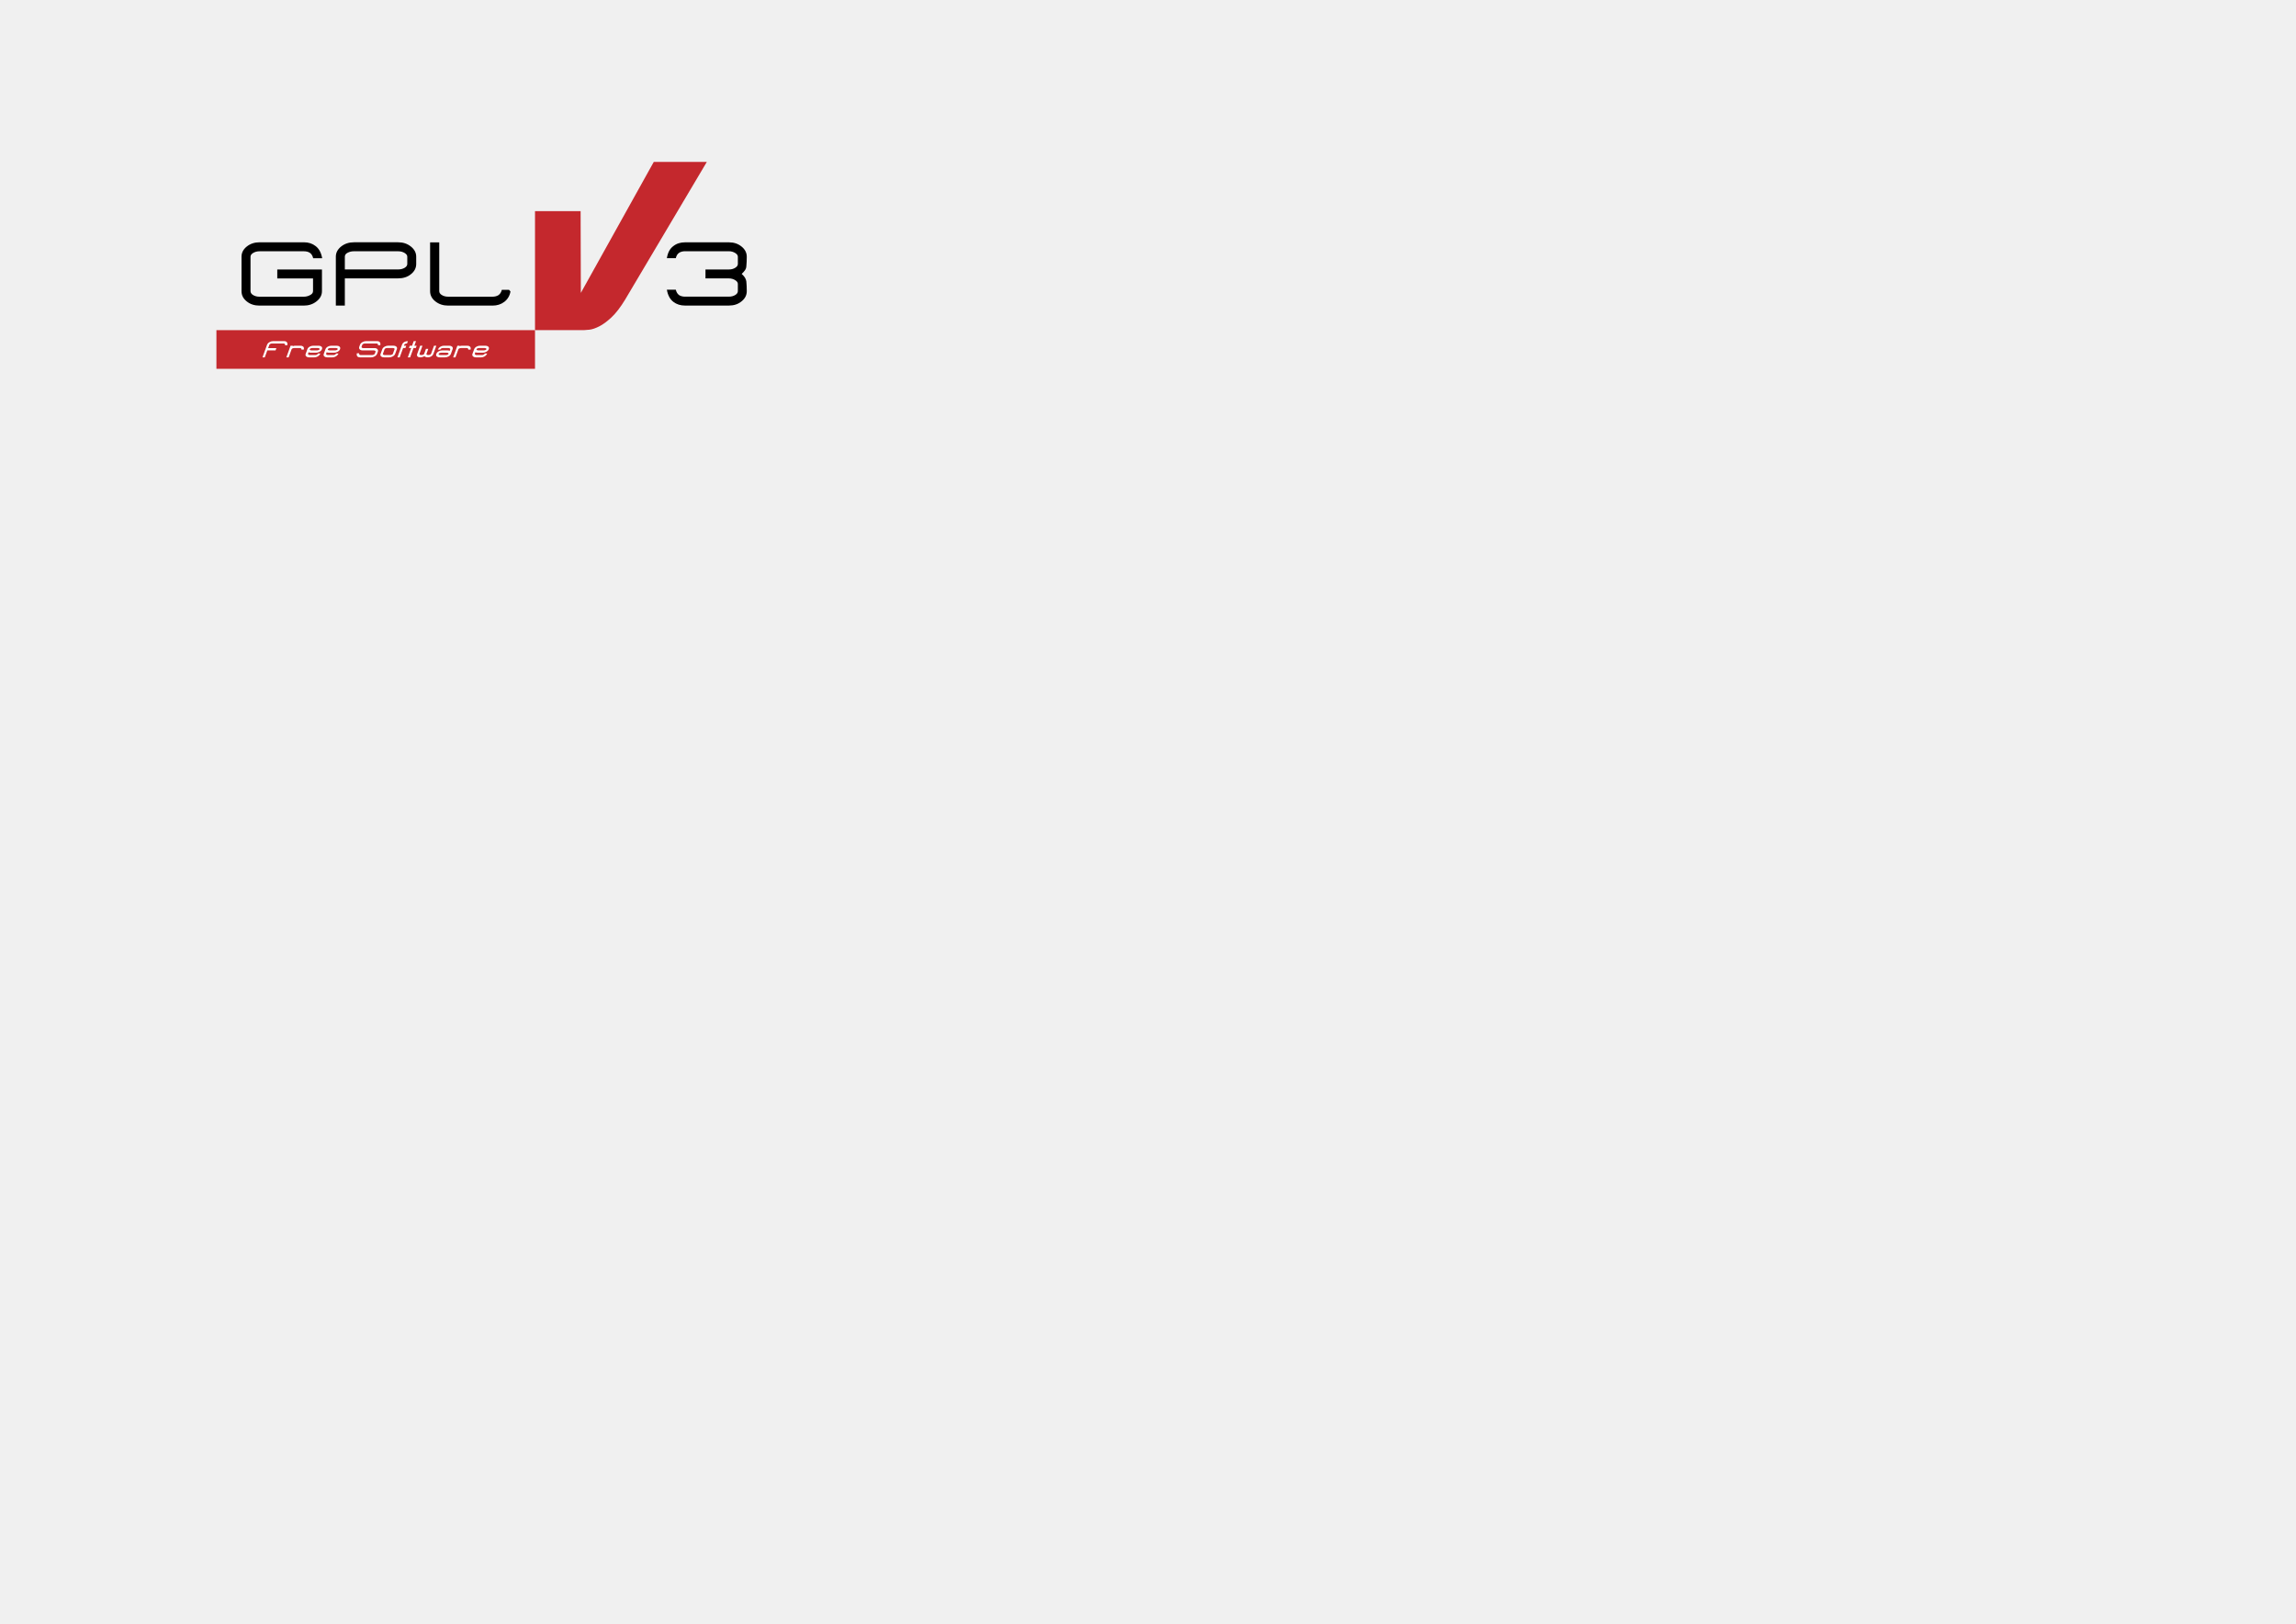
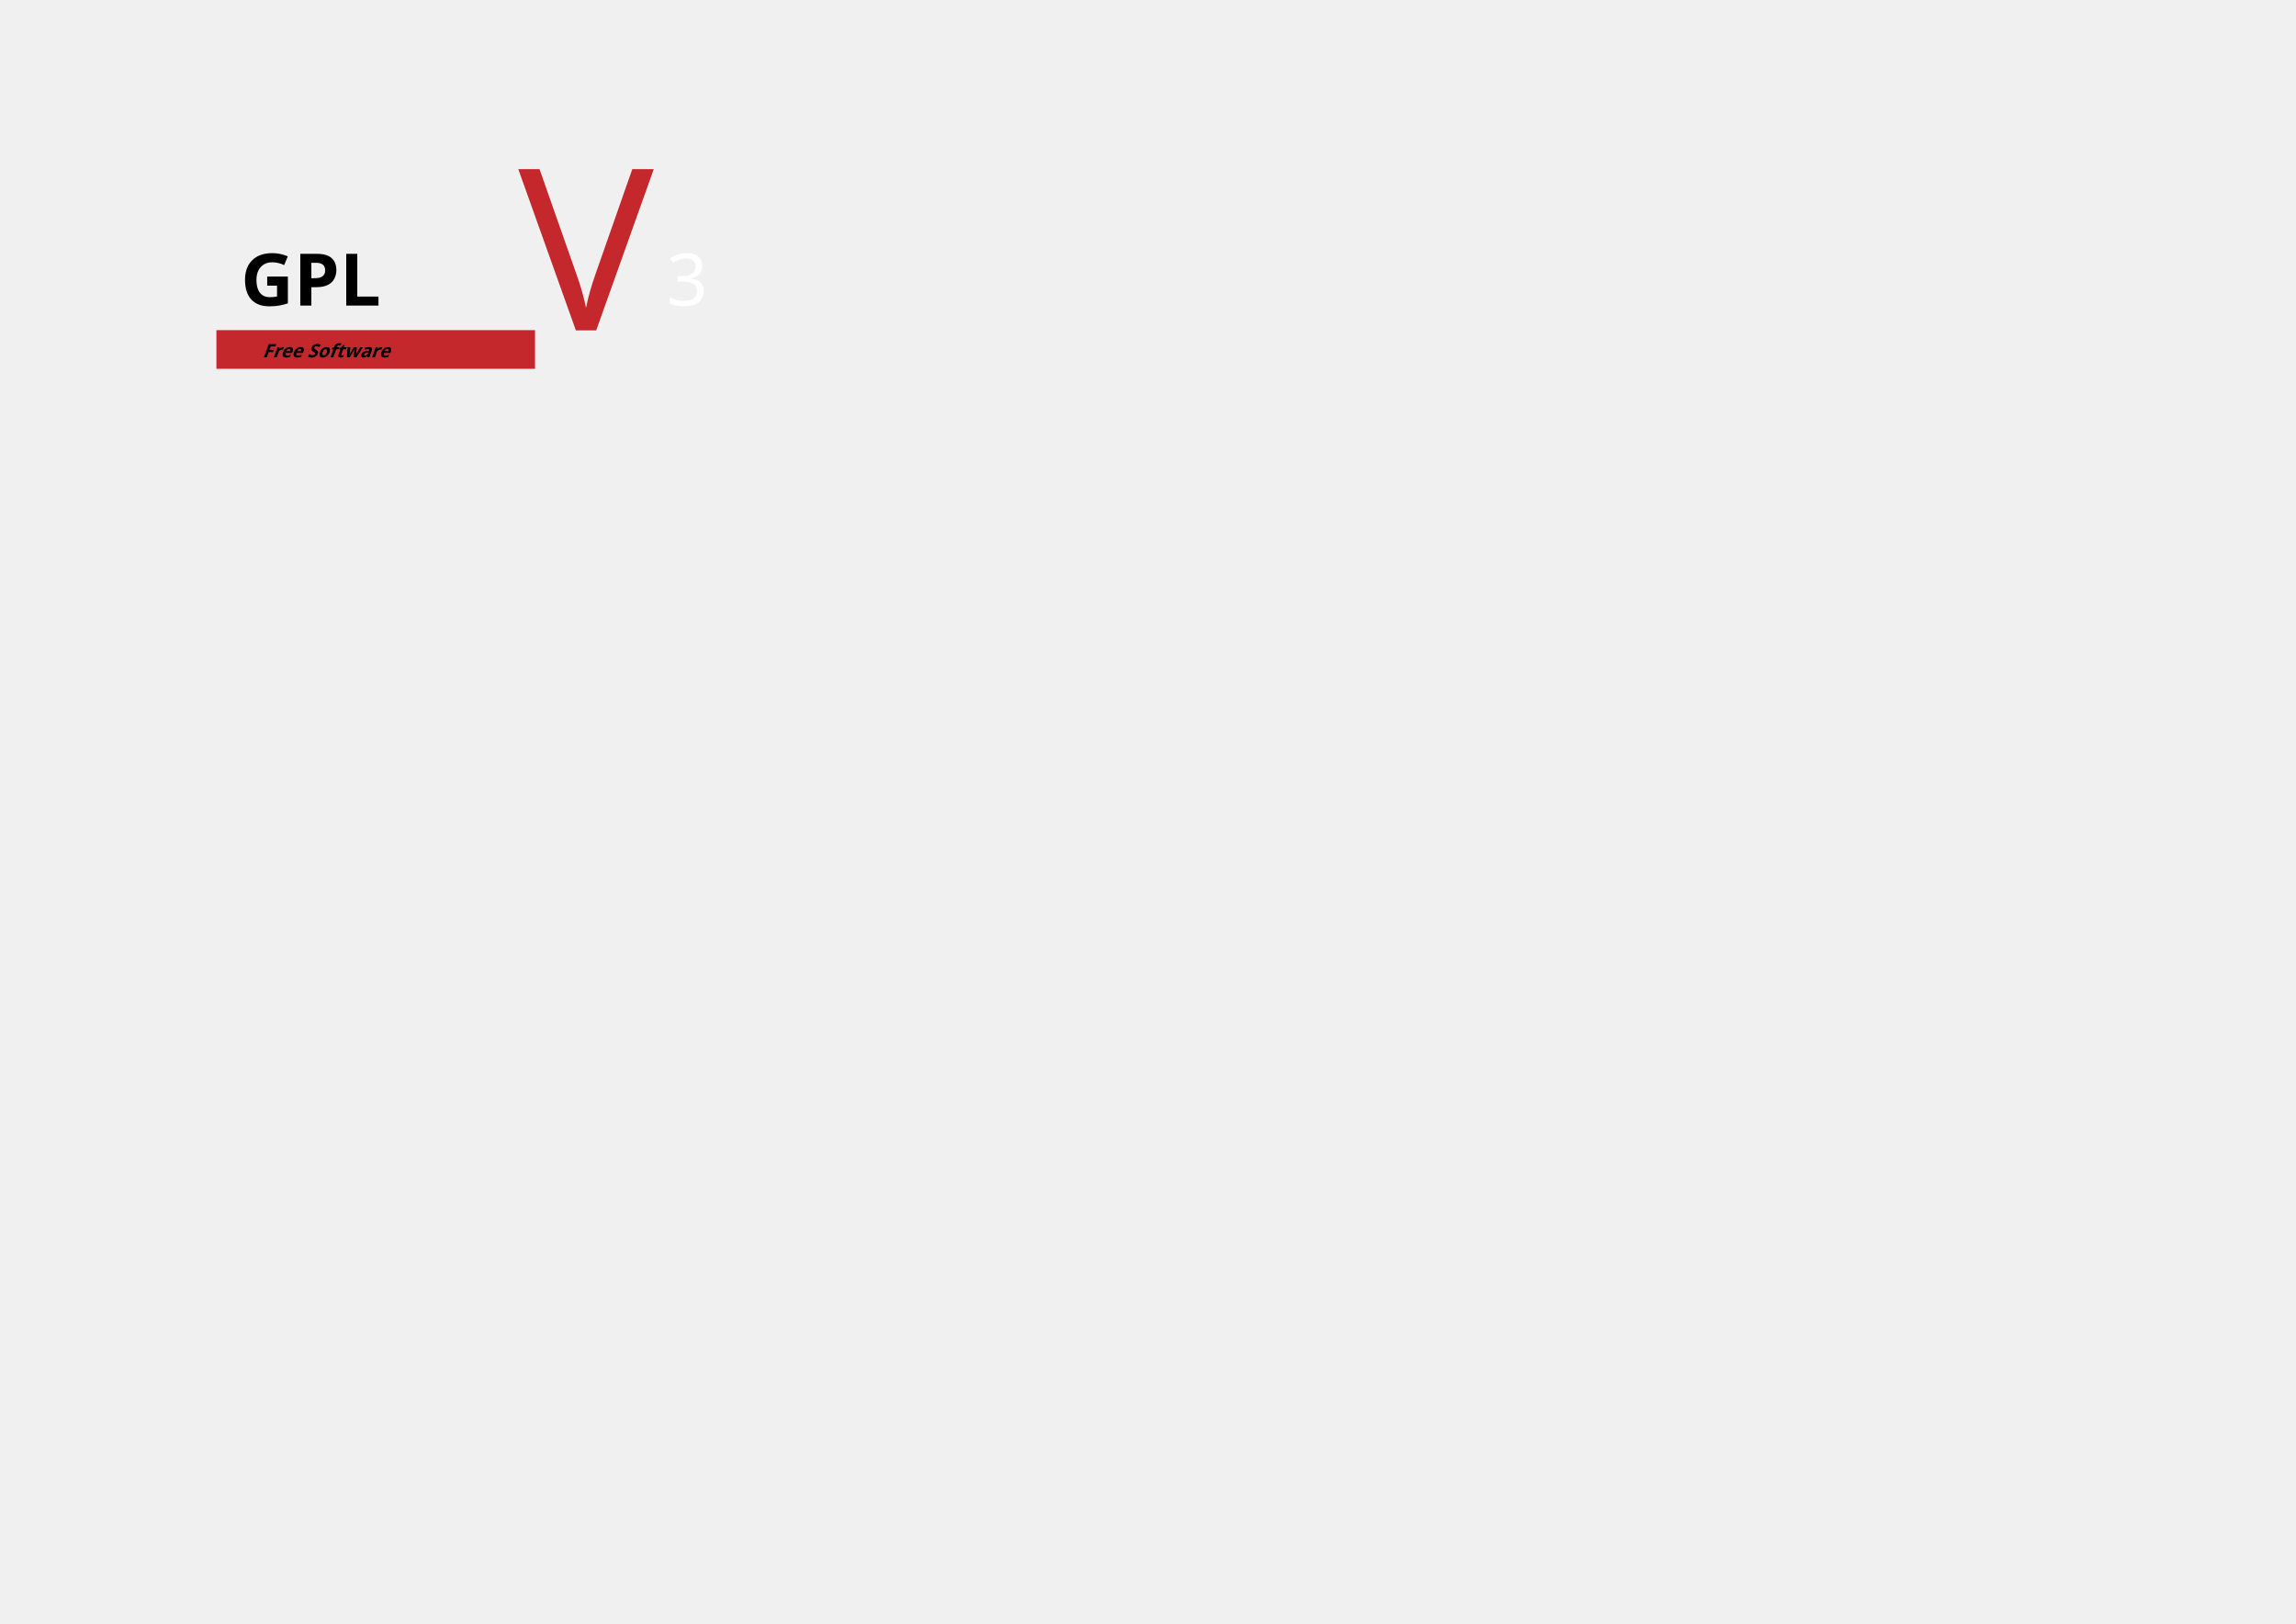
<svg xmlns="http://www.w3.org/2000/svg" xmlns:xlink="http://www.w3.org/1999/xlink" version="1.1" id="Capa_1" x="0px" y="0px" width="841.89px" height="595.28px" viewBox="0 0 841.89 595.28" enable-background="new 0 0 841.89 595.28" xml:space="preserve">
  <defs id="defs505">
    <linearGradient id="linearGradient4471">
      <stop style="stop-color:#696a6b;stop-opacity:1;" offset="0" id="stop4473" />
      <stop style="stop-color:#9b9c9e;stop-opacity:1;" offset="1" id="stop4475" />
    </linearGradient>
    <linearGradient id="linearGradient4455">
      <stop style="stop-color:#696a6b;stop-opacity:1;" offset="0" id="stop4457" />
      <stop style="stop-color:#9b9c9e;stop-opacity:1;" offset="1" id="stop4459" />
    </linearGradient>
    <linearGradient id="linearGradient4260">
      <stop style="stop-color:#911d21;stop-opacity:1;" offset="0" id="stop4262" />
      <stop style="stop-color:#c4282d;stop-opacity:1;" offset="1" id="stop4264" />
    </linearGradient>
    <linearGradient id="linearGradient4235">
      <stop style="stop-color:#592350;stop-opacity:1;" offset="0" id="stop4237" />
      <stop style="stop-color:#742e68;stop-opacity:1;" offset="1" id="stop4239" />
    </linearGradient>
    <linearGradient id="linearGradient4197">
      <stop style="stop-color:#16813d;stop-opacity:1;" offset="0" id="stop4199" />
      <stop style="stop-color:#0d4f25;stop-opacity:1;" offset="1" id="stop4201" />
    </linearGradient>
    <linearGradient id="linearGradient3598">
      <stop style="stop-color:#742e68;stop-opacity:1;" offset="0" id="stop3600" />
      <stop style="stop-color:#481c40;stop-opacity:1;" offset="1" id="stop3602" />
    </linearGradient>
    <linearGradient id="linearGradient3584">
      <stop style="stop-color:#ffffff;stop-opacity:1;" offset="0" id="stop3586" />
      <stop style="stop-color:#ffffff;stop-opacity:0;" offset="1" id="stop3588" />
    </linearGradient>
    <linearGradient id="linearGradient3542">
      <stop style="stop-color:#ffffff;stop-opacity:1;" offset="0" id="stop3544" />
      <stop style="stop-color:#ffffff;stop-opacity:0;" offset="1" id="stop3546" />
    </linearGradient>
    <linearGradient id="linearGradient3536">
      <stop style="stop-color:#ffffff;stop-opacity:1" offset="0" id="stop3538" />
      <stop style="stop-color:#ffffff;stop-opacity:0" offset="1" id="stop3540" />
    </linearGradient>
    <linearGradient id="linearGradient3530">
      <stop style="stop-color:#ffffff;stop-opacity:1" offset="0" id="stop3532" />
      <stop style="stop-color:#7f1a1d;stop-opacity:1;" offset="1" id="stop3534" />
    </linearGradient>
    <linearGradient id="linearGradient3483">
      <stop id="stop3485" offset="0" style="stop-color:#c4282d;stop-opacity:1;" />
      <stop id="stop3487" offset="1" style="stop-color:#7f1a1d;stop-opacity:1;" />
    </linearGradient>
    <linearGradient id="linearGradient3467">
      <stop style="stop-color:#000000;stop-opacity:1;" offset="0" id="stop3469" />
      <stop style="stop-color:#000000;stop-opacity:0;" offset="1" id="stop3471" />
    </linearGradient>
    <linearGradient xlink:href="#linearGradient3483" id="linearGradient3481" x1="193.679" y1="227.428" x2="192.737" y2="164.426" gradientUnits="userSpaceOnUse" />
    <linearGradient xlink:href="#linearGradient3542" id="linearGradient3548" x1="223.703" y1="167.788" x2="223.703" y2="224.781" gradientUnits="userSpaceOnUse" />
    <linearGradient xlink:href="#linearGradient3584" id="linearGradient3590" x1="234.038" y1="165.154" x2="234.352" y2="210.661" gradientUnits="userSpaceOnUse" />
    <linearGradient xlink:href="#linearGradient3483" id="linearGradient3947" gradientUnits="userSpaceOnUse" x1="193.679" y1="227.428" x2="192.737" y2="164.426" />
    <linearGradient xlink:href="#linearGradient3598" id="linearGradient3620" x1="473.955" y1="225.582" x2="473.955" y2="164.577" gradientUnits="userSpaceOnUse" />
    <linearGradient xlink:href="#linearGradient3483" id="linearGradient3883" gradientUnits="userSpaceOnUse" gradientTransform="translate(2.750707,-101.7762)" x1="138.406" y1="330.102" x2="138.406" y2="319.719" />
    <linearGradient xlink:href="#linearGradient3598" id="linearGradient3891" gradientUnits="userSpaceOnUse" x1="473.955" y1="225.582" x2="473.955" y2="164.577" />
    <linearGradient xlink:href="#linearGradient3598" id="linearGradient4005" gradientUnits="userSpaceOnUse" x1="473.955" y1="225.582" x2="473.955" y2="164.577" />
    <linearGradient xlink:href="#linearGradient3598" id="linearGradient2938" gradientUnits="userSpaceOnUse" gradientTransform="translate(16.56483,16.03877)" x1="365.683" y1="228.72" x2="365.683" y2="216.254" />
    <linearGradient xlink:href="#linearGradient4471" id="linearGradient4477" x1="664.096" y1="501.1" x2="664.096" y2="510.295" gradientUnits="userSpaceOnUse" />
    <linearGradient xlink:href="#linearGradient4471" id="linearGradient4513" gradientUnits="userSpaceOnUse" x1="664.096" y1="501.1" x2="664.096" y2="510.295" />
  </defs>
  <g id="g87" transform="translate(3.438384,-105.2146)">
    <g id="g89">
-       <path d="M 236.283,164.577 L 255.738,164.577 L 225.77,215.077 C 224.059,217.892 222.389,220.058 220.761,221.576 C 219.133,223.094 217.629,224.198 216.249,224.887 C 214.869,225.578 213.683,225.978 212.689,226.088 C 211.696,226.199 211.004,226.254 210.619,226.254 L 192.737,226.254 L 192.737,182.626 L 209.46,182.626 L 209.543,212.594 L 236.283,164.577 z" id="path91" style="fill:#c4282d" />
+       <text xml:space="preserve" style="font-style:normal;font-variant:normal;font-weight:normal;font-stretch:normal;font-size:82.787px;font-family:MicroMieps;-inkscape-font-specification:MicroMieps;display:inline;fill:#c4282d;fill-opacity:1;fill-rule:evenodd;stroke-width:125.158;paint-order:markers fill stroke" x="186.611" y="226.336" id="text509">
+         <tspan id="tspan507" x="186.611" y="226.336" style="font-style:normal;font-variant:normal;font-weight:normal;font-stretch:normal;font-family:Masque;-inkscape-font-specification:Masque;fill:#c4282d;fill-opacity:1;stroke-width:125.158">V</tspan>
+       </text>
    </g>
    <g id="g93">
      <rect x="75.919" y="226.253" width="116.818" height="14.173" id="rect95" style="fill:#c4282d" />
      <g id="g97">
-         <path d="M 101.065,231.774 C 101.101,231.525 101.058,231.353 100.934,231.258 L 100.941,231.258 C 100.827,231.172 100.663,231.129 100.444,231.129 L 96.346,231.129 C 96.101,231.129 95.874,231.185 95.666,231.298 C 95.481,231.394 95.366,231.506 95.318,231.638 L 94.883,232.834 L 97.907,232.834 L 97.602,233.67 L 94.578,233.67 L 93.648,236.225 L 92.805,236.225 L 94.475,231.638 C 94.611,231.263 94.897,230.94 95.329,230.673 C 95.749,230.416 96.191,230.286 96.652,230.286 L 100.75,230.286 C 101.185,230.286 101.508,230.407 101.721,230.646 C 101.955,230.886 102.02,231.262 101.915,231.774 L 101.065,231.774 L 101.065,231.774 z" id="path99" style="fill:#ffffff" />
-         <path d="M 107.115,233.377 C 107.132,233.142 107.061,232.981 106.903,232.895 C 106.844,232.859 106.778,232.833 106.703,232.82 C 106.628,232.807 106.55,232.8 106.469,232.8 L 104.49,232.8 C 104.291,232.8 104.093,232.838 103.898,232.916 C 103.672,233.002 103.536,233.11 103.488,233.242 L 102.402,236.225 L 101.559,236.225 L 103.11,231.964 L 103.953,231.964 L 103.889,232.14 C 104.056,232.077 104.211,232.032 104.356,232.004 C 104.499,231.977 104.644,231.963 104.789,231.963 L 106.773,231.963 C 107.149,231.963 107.456,232.058 107.695,232.248 C 107.982,232.479 108.067,232.855 107.95,233.376 L 107.115,233.376 L 107.115,233.377 z" id="path101" style="fill:#ffffff" />
-         <path d="M 114.616,233.228 C 114.472,233.623 114.16,233.946 113.678,234.2 C 113.281,234.408 112.877,234.512 112.47,234.512 L 110.491,234.512 C 110.36,234.512 110.238,234.502 110.123,234.479 C 110.009,234.457 109.871,234.414 109.708,234.35 L 109.5,234.92 L 109.495,234.934 C 109.465,235.052 109.536,235.159 109.705,235.254 C 109.777,235.304 109.853,235.338 109.932,235.36 C 110.011,235.38 110.092,235.39 110.172,235.39 L 112.151,235.39 C 112.232,235.39 112.315,235.383 112.399,235.37 C 112.484,235.356 112.568,235.33 112.654,235.295 C 112.875,235.208 113.063,235.047 113.217,234.812 L 114.052,234.812 C 113.792,235.328 113.435,235.702 112.979,235.934 C 112.605,236.128 112.228,236.226 111.847,236.226 L 109.869,236.226 C 109.488,236.226 109.169,236.127 108.911,235.927 C 108.589,235.677 108.502,235.349 108.65,234.942 L 109.271,233.236 C 109.418,232.832 109.724,232.511 110.187,232.27 C 110.577,232.066 110.988,231.965 111.419,231.965 L 113.397,231.965 C 113.814,231.965 114.145,232.062 114.392,232.257 C 114.69,232.497 114.765,232.82 114.616,233.228 z M 113.768,233.242 C 113.808,233.134 113.768,233.038 113.648,232.957 C 113.519,232.853 113.331,232.801 113.087,232.801 L 111.116,232.801 C 110.944,232.801 110.748,232.839 110.531,232.917 C 110.302,232.999 110.164,233.105 110.116,233.236 C 110.07,233.362 110.128,233.469 110.291,233.555 C 110.438,233.637 110.607,233.677 110.797,233.677 L 112.776,233.677 C 113.011,233.677 113.233,233.628 113.442,233.528 C 113.619,233.446 113.729,233.351 113.768,233.242 z" id="path103" style="fill:#ffffff" />
-         <path d="M 121.25,233.228 C 121.106,233.623 120.794,233.946 120.312,234.2 C 119.915,234.408 119.511,234.512 119.104,234.512 L 117.126,234.512 C 116.994,234.512 116.873,234.502 116.757,234.479 C 116.643,234.457 116.505,234.414 116.343,234.35 L 116.135,234.92 L 116.13,234.934 C 116.1,235.052 116.17,235.159 116.339,235.254 C 116.412,235.304 116.487,235.338 116.566,235.36 C 116.645,235.38 116.726,235.39 116.806,235.39 L 118.785,235.39 C 118.866,235.39 118.949,235.383 119.033,235.37 C 119.118,235.356 119.203,235.33 119.288,235.295 C 119.509,235.208 119.697,235.047 119.851,234.812 L 120.686,234.812 C 120.426,235.328 120.069,235.702 119.613,235.934 C 119.239,236.128 118.862,236.226 118.481,236.226 L 116.502,236.226 C 116.122,236.226 115.802,236.127 115.544,235.927 C 115.222,235.677 115.135,235.349 115.284,234.942 L 115.905,233.236 C 116.052,232.832 116.358,232.511 116.822,232.27 C 117.212,232.066 117.623,231.965 118.053,231.965 L 120.032,231.965 C 120.448,231.965 120.78,232.062 121.026,232.257 C 121.324,232.497 121.398,232.82 121.25,233.228 z M 120.402,233.242 C 120.442,233.134 120.401,233.038 120.281,232.957 C 120.152,232.853 119.964,232.801 119.72,232.801 L 117.749,232.801 C 117.577,232.801 117.381,232.839 117.164,232.917 C 116.935,232.999 116.797,233.105 116.749,233.236 C 116.703,233.362 116.762,233.469 116.925,233.555 C 117.072,233.637 117.241,233.677 117.431,233.677 L 119.409,233.677 C 119.644,233.677 119.866,233.628 120.075,233.528 C 120.253,233.446 120.362,233.351 120.402,233.242 z" id="path105" style="fill:#ffffff" />
-         <path d="M 133.99,235.845 C 133.586,236.098 133.15,236.225 132.684,236.225 L 128.572,236.225 C 128.141,236.225 127.819,236.109 127.604,235.878 C 127.373,235.629 127.308,235.249 127.408,234.737 L 128.244,234.737 C 128.215,234.977 128.261,235.149 128.382,235.253 L 128.375,235.253 C 128.497,235.343 128.664,235.389 128.876,235.389 L 132.988,235.389 C 133.228,235.389 133.452,235.332 133.66,235.22 C 133.85,235.119 133.97,235.005 134.018,234.873 L 134.265,234.193 C 134.313,234.062 134.278,233.946 134.16,233.846 C 134.035,233.733 133.848,233.676 133.604,233.676 L 129.499,233.676 C 129.038,233.676 128.691,233.55 128.462,233.296 C 128.218,233.032 128.166,232.708 128.308,232.317 L 128.556,231.637 C 128.692,231.262 128.978,230.939 129.41,230.672 C 129.83,230.415 130.272,230.285 130.733,230.285 L 134.845,230.285 C 135.276,230.285 135.595,230.406 135.807,230.645 C 136.041,230.885 136.107,231.261 136.001,231.773 L 135.166,231.773 C 135.194,231.533 135.148,231.36 135.026,231.257 L 135.033,231.257 C 134.92,231.171 134.754,231.128 134.537,231.128 L 130.425,231.128 C 130.18,231.128 129.951,231.184 129.738,231.297 C 129.553,231.393 129.438,231.505 129.39,231.637 L 129.142,232.317 C 129.092,232.453 129.124,232.571 129.238,232.671 C 129.363,232.784 129.552,232.84 129.801,232.84 L 133.913,232.84 C 134.379,232.84 134.723,232.967 134.942,233.221 C 135.185,233.488 135.237,233.811 135.098,234.193 L 134.851,234.873 C 134.714,235.258 134.426,235.583 133.99,235.845 z" id="path107" style="fill:#ffffff" />
-         <path d="M 140.523,235.913 C 140.13,236.121 139.727,236.225 139.315,236.225 L 137.336,236.225 C 136.933,236.225 136.606,236.123 136.354,235.92 C 136.049,235.67 135.972,235.343 136.118,234.941 L 136.739,233.235 C 136.883,232.84 137.195,232.517 137.678,232.263 C 138.075,232.055 138.48,231.951 138.892,231.951 L 140.871,231.951 C 141.26,231.951 141.58,232.048 141.831,232.243 C 142.146,232.497 142.231,232.825 142.084,233.228 L 141.461,234.941 C 141.318,235.334 141.006,235.659 140.523,235.913 z M 141.241,233.228 C 141.287,233.101 141.229,232.996 141.066,232.908 C 140.927,232.831 140.759,232.793 140.565,232.793 L 138.586,232.793 C 138.387,232.793 138.192,232.829 138.003,232.901 C 137.771,232.992 137.631,233.1 137.585,233.227 L 136.96,234.947 C 136.914,235.074 136.972,235.18 137.135,235.266 C 137.282,235.347 137.449,235.388 137.635,235.388 L 139.619,235.388 C 139.709,235.388 139.802,235.379 139.901,235.361 C 139.998,235.342 140.097,235.314 140.197,235.272 C 140.429,235.182 140.569,235.071 140.617,234.94 L 141.241,233.228 z" id="path109" style="fill:#ffffff" />
-         <path d="M 144.375,232.8 L 143.128,236.225 L 142.285,236.225 L 143.981,231.563 C 144.127,231.164 144.399,230.845 144.8,230.604 C 145.152,230.396 145.592,230.292 146.123,230.292 L 145.824,231.115 C 145.493,231.164 145.253,231.228 145.101,231.304 C 144.951,231.382 144.859,231.469 144.824,231.563 L 144.678,231.964 L 145.52,231.964 L 145.216,232.8 L 144.375,232.8 z" id="path111" style="fill:#ffffff" />
-         <path d="M 148.193,232.8 L 146.946,236.225 L 146.097,236.225 L 147.344,232.8 L 146.508,232.8 L 146.812,231.964 L 147.648,231.964 L 148.259,230.286 L 149.108,230.286 L 148.497,231.964 L 149.34,231.964 L 149.036,232.8 L 148.193,232.8 z" id="path113" style="fill:#ffffff" />
-         <path d="M 154.629,235.898 C 154.272,236.111 153.867,236.218 153.419,236.218 C 153.175,236.218 152.946,236.183 152.736,236.115 C 152.525,236.047 152.346,235.941 152.198,235.796 C 151.944,235.937 151.682,236.043 151.413,236.115 C 151.144,236.188 150.887,236.224 150.642,236.224 C 150.211,236.224 149.89,236.12 149.676,235.912 C 149.44,235.676 149.397,235.352 149.547,234.94 L 150.63,231.963 L 151.473,231.963 L 150.387,234.946 C 150.341,235.073 150.38,235.176 150.504,235.258 C 150.641,235.344 150.831,235.387 151.075,235.387 C 151.324,235.387 151.544,235.344 151.734,235.258 C 151.921,235.181 152.038,235.075 152.088,234.94 L 152.756,233.105 L 153.599,233.105 L 152.929,234.947 C 152.881,235.079 152.921,235.18 153.049,235.253 C 153.185,235.339 153.371,235.382 153.607,235.382 C 153.86,235.382 154.082,235.339 154.272,235.253 C 154.46,235.176 154.574,235.074 154.621,234.947 L 155.707,231.964 L 156.557,231.964 L 155.474,234.941 C 155.33,235.339 155.047,235.659 154.629,235.898 z" id="path115" style="fill:#ffffff" />
-         <path d="M 160.977,235.92 C 160.581,236.124 160.173,236.225 159.751,236.225 L 157.773,236.225 C 157.347,236.225 157.011,236.126 156.768,235.926 C 156.474,235.69 156.4,235.367 156.551,234.954 C 156.696,234.556 157.008,234.234 157.487,233.989 C 157.884,233.781 158.29,233.676 158.701,233.676 L 160.68,233.676 C 160.807,233.676 160.927,233.689 161.041,233.711 C 161.156,233.733 161.293,233.776 161.456,233.84 L 161.666,233.262 C 161.693,233.14 161.626,233.032 161.466,232.936 C 161.322,232.846 161.167,232.8 161,232.8 L 159.022,232.8 C 158.937,232.8 158.851,232.807 158.767,232.82 C 158.683,232.834 158.598,232.86 158.512,232.895 C 158.291,232.981 158.103,233.143 157.95,233.377 L 157.114,233.377 C 157.379,232.861 157.735,232.487 158.182,232.256 C 158.557,232.061 158.935,231.964 159.321,231.964 L 161.305,231.964 C 161.694,231.964 162.015,232.061 162.265,232.256 C 162.583,232.501 162.668,232.829 162.518,233.241 L 161.897,234.947 C 161.747,235.352 161.441,235.675 160.977,235.92 z M 161.049,234.954 C 161.095,234.828 161.037,234.721 160.873,234.635 C 160.726,234.553 160.56,234.512 160.374,234.512 L 158.395,234.512 C 158.164,234.512 157.94,234.563 157.723,234.663 C 157.544,234.744 157.435,234.839 157.395,234.948 C 157.353,235.061 157.391,235.158 157.505,235.24 C 157.642,235.339 157.83,235.389 158.07,235.389 L 160.054,235.389 C 160.249,235.389 160.441,235.353 160.63,235.28 C 160.864,235.19 161.002,235.082 161.049,234.954 z" id="path117" style="fill:#ffffff" />
-         <path d="M 168.276,233.377 C 168.293,233.142 168.222,232.981 168.064,232.895 C 168.005,232.859 167.939,232.833 167.864,232.82 C 167.789,232.807 167.711,232.8 167.63,232.8 L 165.652,232.8 C 165.453,232.8 165.255,232.838 165.059,232.916 C 164.833,233.002 164.697,233.11 164.649,233.242 L 163.563,236.225 L 162.72,236.225 L 164.271,231.964 L 165.114,231.964 L 165.05,232.14 C 165.217,232.077 165.373,232.032 165.517,232.004 C 165.661,231.977 165.805,231.963 165.95,231.963 L 167.934,231.963 C 168.31,231.963 168.617,232.058 168.856,232.248 C 169.143,232.479 169.228,232.855 169.111,233.376 L 168.276,233.376 L 168.276,233.377 z" id="path119" style="fill:#ffffff" />
-         <path d="M 175.777,233.228 C 175.633,233.623 175.321,233.946 174.839,234.2 C 174.442,234.408 174.038,234.512 173.631,234.512 L 171.653,234.512 C 171.521,234.512 171.4,234.502 171.284,234.479 C 171.17,234.457 171.032,234.414 170.869,234.35 L 170.661,234.92 L 170.656,234.934 C 170.627,235.052 170.697,235.159 170.866,235.254 C 170.938,235.304 171.014,235.338 171.093,235.36 C 171.172,235.38 171.253,235.39 171.333,235.39 L 173.312,235.39 C 173.393,235.39 173.476,235.383 173.56,235.37 C 173.645,235.356 173.73,235.33 173.815,235.295 C 174.036,235.208 174.224,235.047 174.378,234.812 L 175.213,234.812 C 174.953,235.328 174.596,235.702 174.14,235.934 C 173.766,236.128 173.389,236.226 173.008,236.226 L 171.029,236.226 C 170.648,236.226 170.329,236.127 170.071,235.927 C 169.749,235.677 169.662,235.349 169.81,234.942 L 170.431,233.236 C 170.578,232.832 170.884,232.511 171.347,232.27 C 171.738,232.066 172.148,231.965 172.579,231.965 L 174.558,231.965 C 174.974,231.965 175.306,232.062 175.552,232.257 C 175.852,232.497 175.926,232.82 175.777,233.228 z M 174.929,233.242 C 174.969,233.134 174.929,233.038 174.809,232.957 C 174.68,232.853 174.492,232.801 174.248,232.801 L 172.277,232.801 C 172.105,232.801 171.909,232.839 171.692,232.917 C 171.463,232.999 171.325,233.105 171.277,233.236 C 171.231,233.362 171.29,233.469 171.453,233.555 C 171.6,233.637 171.769,233.677 171.959,233.677 L 173.937,233.677 C 174.172,233.677 174.394,233.628 174.603,233.528 C 174.781,233.446 174.89,233.351 174.929,233.242 z" id="path121" style="fill:#ffffff" />
+         <text xml:space="preserve" style="font-weight:bold;font-size:6.78px;font-family:MicroMieps;-inkscape-font-specification:'MicroMieps Bold';fill-rule:evenodd;stroke-width:10.25;paint-order:markers fill stroke" x="143.979" y="130.691" id="text357" transform="matrix(0.9975587,0,-0.3630818,1.002447,-3.438384,105.2146)">
+           <tspan id="tspan355" x="143.979" y="130.691" style="stroke-width:10.25">Free Software</tspan>
+         </text>
      </g>
    </g>
    <g id="g123">
-       <path d="M 112.576,215.739 C 111.289,216.748 109.734,217.253 107.91,217.253 L 91.716,217.253 C 89.874,217.253 88.337,216.757 87.104,215.766 C 85.781,214.739 85.12,213.473 85.12,211.968 L 85.12,199.325 C 85.12,197.856 85.781,196.599 87.104,195.554 C 88.391,194.545 89.947,194.04 91.77,194.04 L 107.992,194.04 C 109.69,194.04 111.129,194.509 112.309,195.448 C 113.542,196.386 114.337,197.865 114.695,199.884 L 111.397,199.884 C 111.165,198.91 110.727,198.228 110.083,197.839 C 109.529,197.503 108.823,197.335 107.965,197.335 L 91.77,197.335 C 90.804,197.335 89.982,197.557 89.303,197.999 C 88.714,198.371 88.418,198.813 88.418,199.327 L 88.418,211.97 C 88.418,212.501 88.713,212.962 89.303,213.351 L 89.277,213.325 C 89.938,213.768 90.752,213.989 91.717,213.989 L 107.912,213.989 C 108.752,213.989 109.502,213.812 110.164,213.458 C 110.951,213.086 111.344,212.582 111.344,211.944 L 111.344,207.296 L 98.231,207.296 L 98.231,204.029 L 114.614,204.029 L 114.614,211.97 C 114.614,213.438 113.934,214.694 112.576,215.739 z" id="path125" />
-       <path d="M 147.191,205.779 C 145.958,206.771 144.411,207.266 142.552,207.266 L 123.005,207.266 L 123.005,217.252 L 119.707,217.252 L 119.707,199.324 C 119.707,197.855 120.368,196.598 121.691,195.553 C 122.978,194.544 124.533,194.039 126.357,194.039 L 142.552,194.039 C 144.357,194.039 145.895,194.544 147.164,195.553 C 148.505,196.598 149.175,197.855 149.175,199.324 L 149.175,201.98 C 149.175,203.486 148.514,204.752 147.191,205.779 z M 145.904,199.325 C 145.904,198.83 145.6,198.387 144.992,197.997 C 144.312,197.555 143.499,197.333 142.552,197.333 L 126.33,197.333 C 125.508,197.333 124.766,197.501 124.104,197.837 C 123.371,198.174 123.005,198.67 123.005,199.324 L 123.005,204 L 142.552,204 C 143.499,204 144.312,203.788 144.992,203.362 C 145.599,202.973 145.904,202.512 145.904,201.981 L 145.904,199.325 z" id="path127" />
-       <path d="M 183.737,212.074 C 183.469,213.65 182.718,214.916 181.485,215.872 C 180.287,216.792 178.839,217.253 177.142,217.253 L 160.92,217.253 C 159.097,217.253 157.55,216.757 156.281,215.766 C 154.941,214.739 154.27,213.473 154.27,211.968 L 154.27,194.067 L 157.622,194.067 L 157.622,211.968 C 157.622,212.499 157.917,212.96 158.507,213.349 L 158.481,213.323 C 159.142,213.766 159.955,213.987 160.921,213.987 L 177.143,213.987 C 177.965,213.987 178.68,213.81 179.288,213.456 L 179.261,213.456 C 179.905,213.067 180.342,212.403 180.575,211.464 L 183.202,211.464 L 183.737,212.074 z" id="path129" />
+       <text xml:space="preserve" style="font-style:normal;font-variant:normal;font-weight:bold;font-stretch:normal;font-size:26.687px;font-family:MicroMieps;-inkscape-font-specification:'MicroMieps Bold';display:inline;fill-rule:evenodd;stroke-width:40.346;paint-order:markers fill stroke" x="84.454" y="218.276" id="text358" transform="scale(1.00471,0.9953118)">
+         <tspan id="tspan356" x="84.454" y="218.276" style="stroke-width:40.346">GPL</tspan>
+       </text>
    </g>
-     <g id="g131">
-       <path d="M 270.385,211.954 C 270.385,213.459 269.721,214.725 268.393,215.752 C 267.171,216.744 265.648,217.239 263.825,217.239 L 247.757,217.239 C 246.075,217.239 244.65,216.787 243.481,215.885 C 242.224,214.911 241.427,213.424 241.09,211.423 L 244.357,211.423 C 244.587,212.361 245.012,213.034 245.632,213.442 L 245.605,213.442 C 246.207,213.796 246.924,213.973 247.756,213.973 L 263.824,213.973 C 264.744,213.973 265.541,213.76 266.215,213.335 C 266.817,212.946 267.118,212.485 267.118,211.954 L 267.118,209.298 C 267.118,208.803 266.817,208.36 266.215,207.97 C 265.507,207.51 264.701,207.279 263.798,207.279 L 255.246,207.279 L 255.246,204.012 L 263.825,204.012 C 264.763,204.012 265.56,203.791 266.216,203.348 C 266.818,202.959 267.119,202.507 267.119,201.994 L 267.119,199.338 C 267.119,198.842 266.818,198.4 266.216,198.01 C 265.508,197.55 264.702,197.32 263.799,197.32 L 247.757,197.32 C 246.943,197.32 246.234,197.497 245.632,197.851 L 245.658,197.851 C 245.021,198.223 244.587,198.896 244.357,199.87 L 241.09,199.87 C 241.409,197.851 242.188,196.382 243.427,195.461 C 244.595,194.523 246.038,194.054 247.756,194.054 L 263.824,194.054 C 265.612,194.054 267.135,194.55 268.392,195.541 C 269.72,196.586 270.384,197.852 270.384,199.339 C 270.384,200.631 270.331,201.809 270.225,202.871 C 270.189,203.402 270.013,203.89 269.694,204.332 C 269.552,204.527 269.389,204.73 269.203,204.943 C 269.017,205.156 268.791,205.386 268.526,205.633 C 269.039,206.111 269.429,206.554 269.694,206.961 C 269.995,207.457 270.172,207.935 270.225,208.395 C 270.332,209.44 270.385,210.626 270.385,211.954 z" id="path133" />
+     <g style="display:inline" id="g131">
+       <text xml:space="preserve" style="font-size:26.559px;font-family:Masque;-inkscape-font-specification:Masque;display:inline;fill:white;fill-rule:evenodd;stroke-width:40.152;paint-order:markers fill stroke" x="240.923" y="217.245" id="text347" transform="scale(1.00003,0.9999702)">
+         <tspan id="tspan345" x="240.923" y="217.245" style="font-style:normal;font-variant:normal;font-weight:normal;font-stretch:normal;font-family:MicroMieps;-inkscape-font-specification:MicroMieps;fill:white;stroke-width:40.152">3</tspan>
+       </text>
    </g>
  </g>
</svg>
